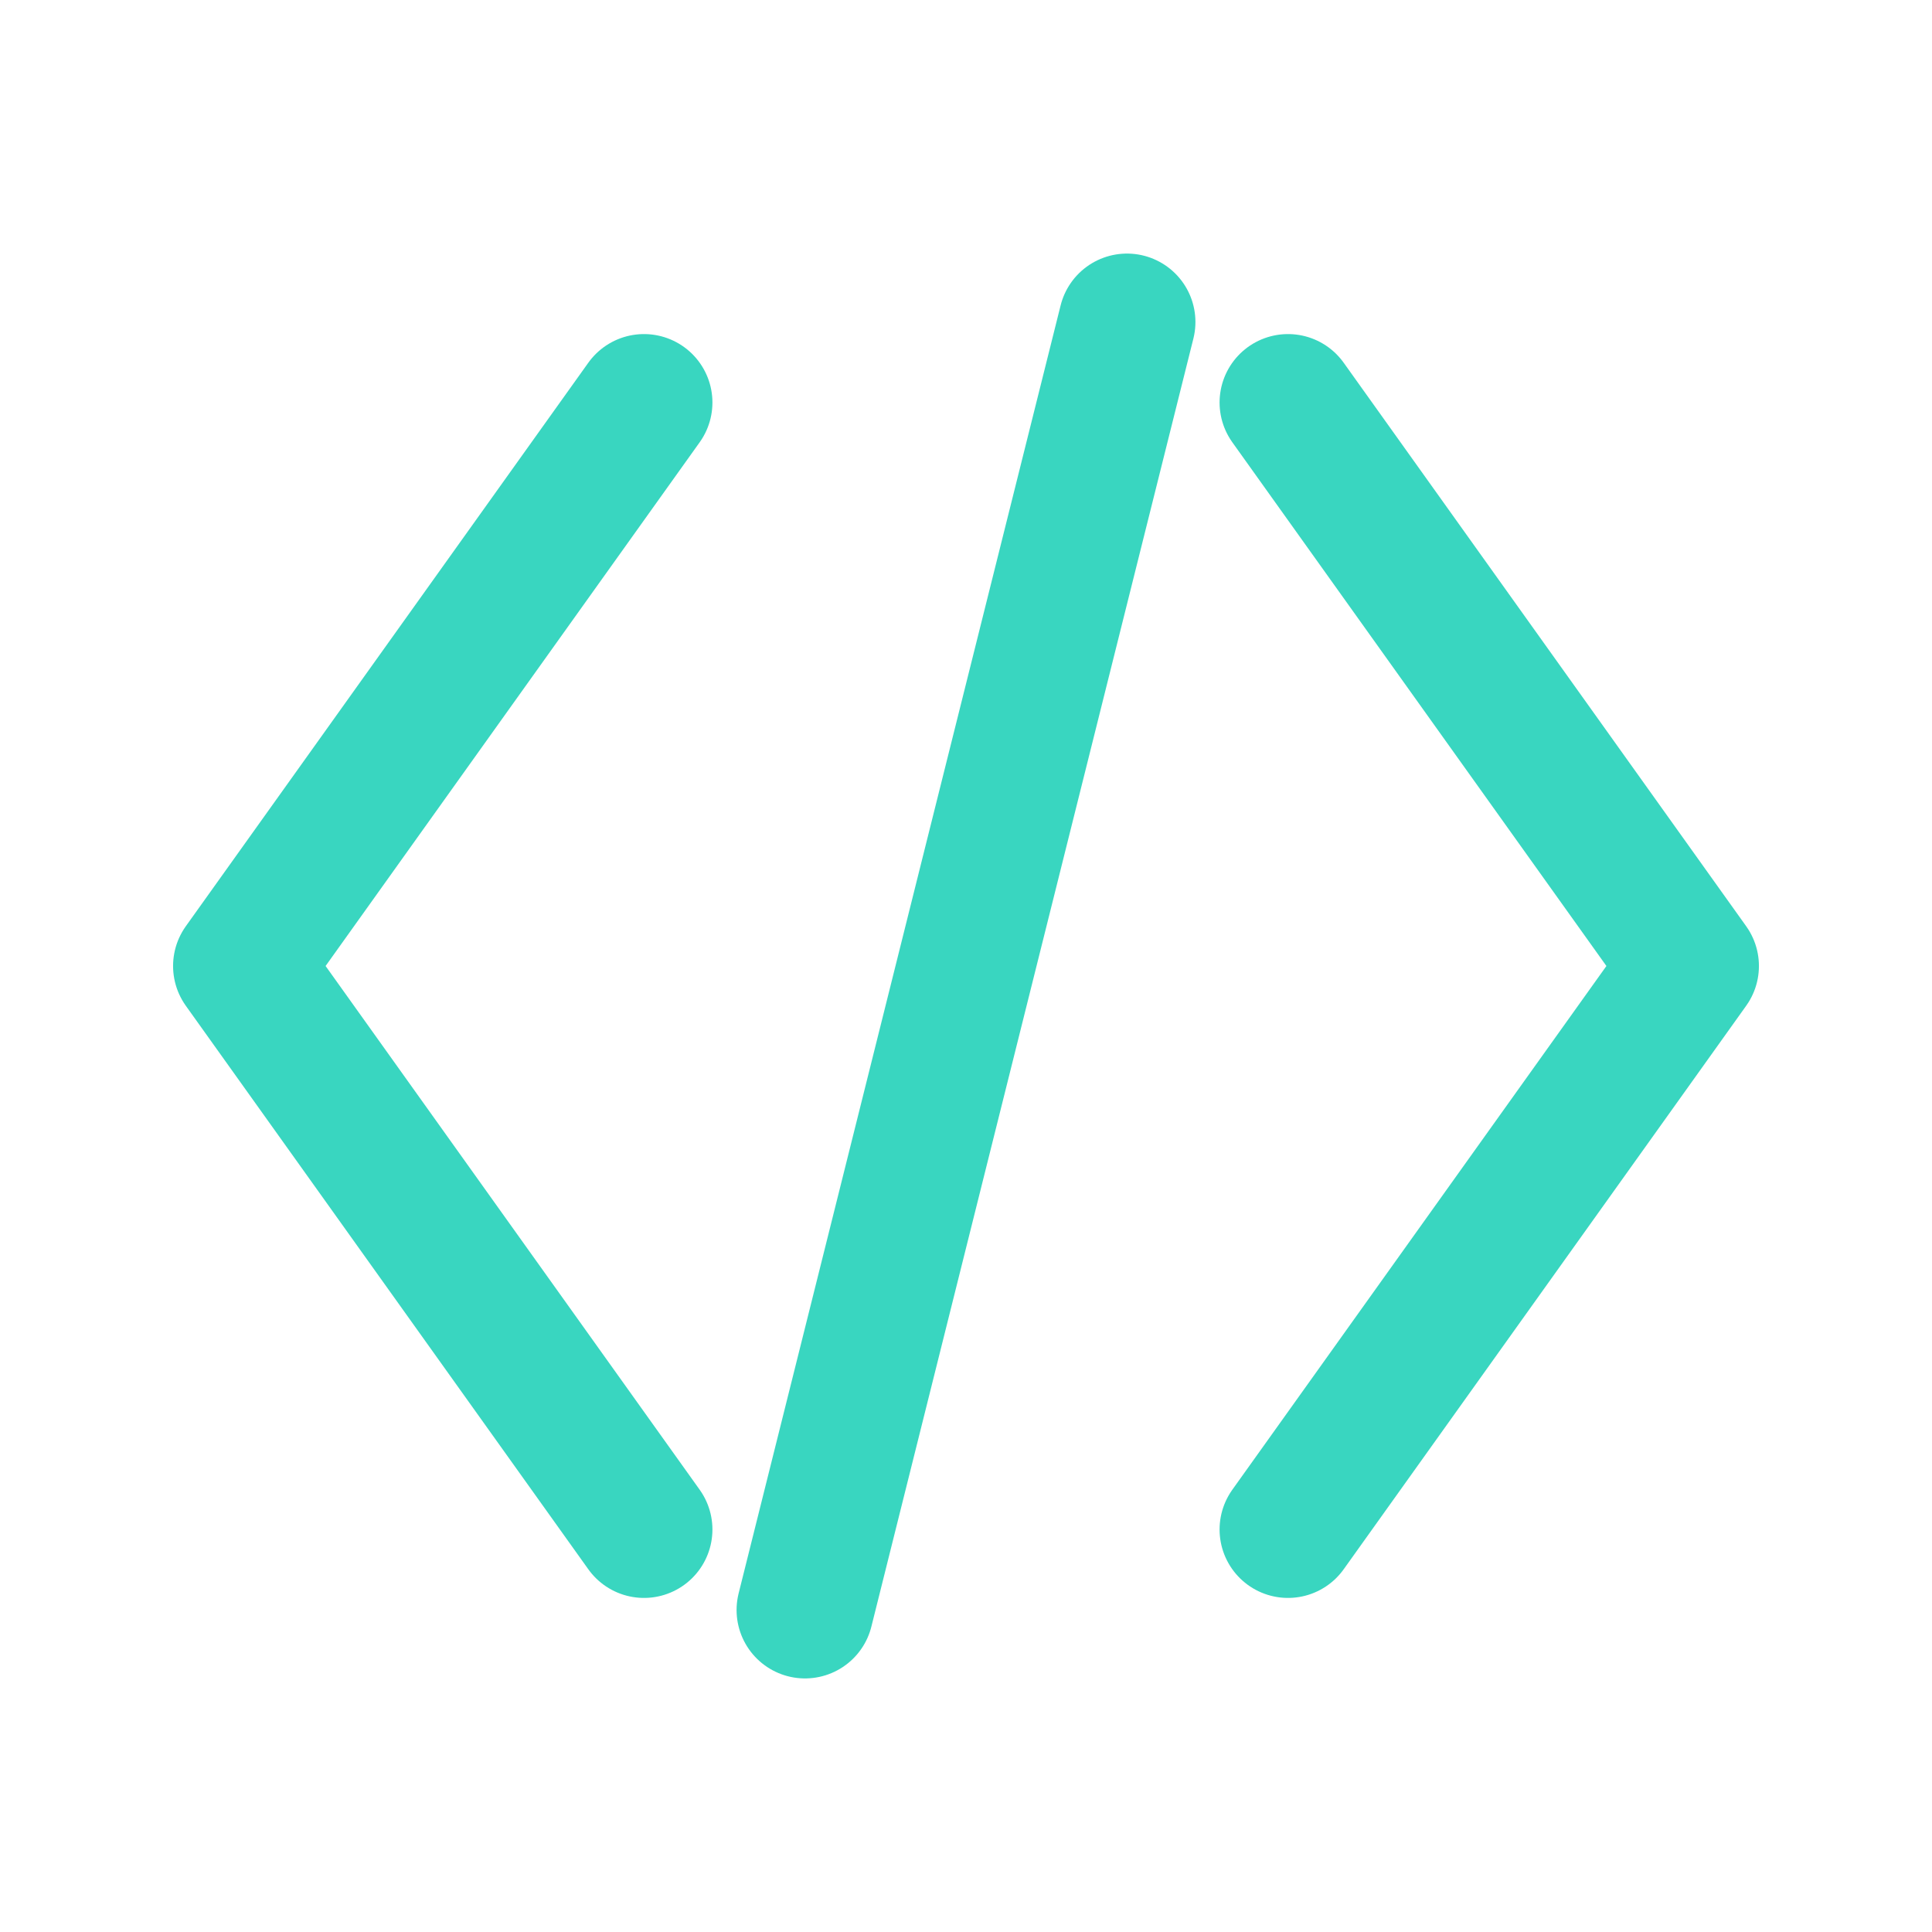
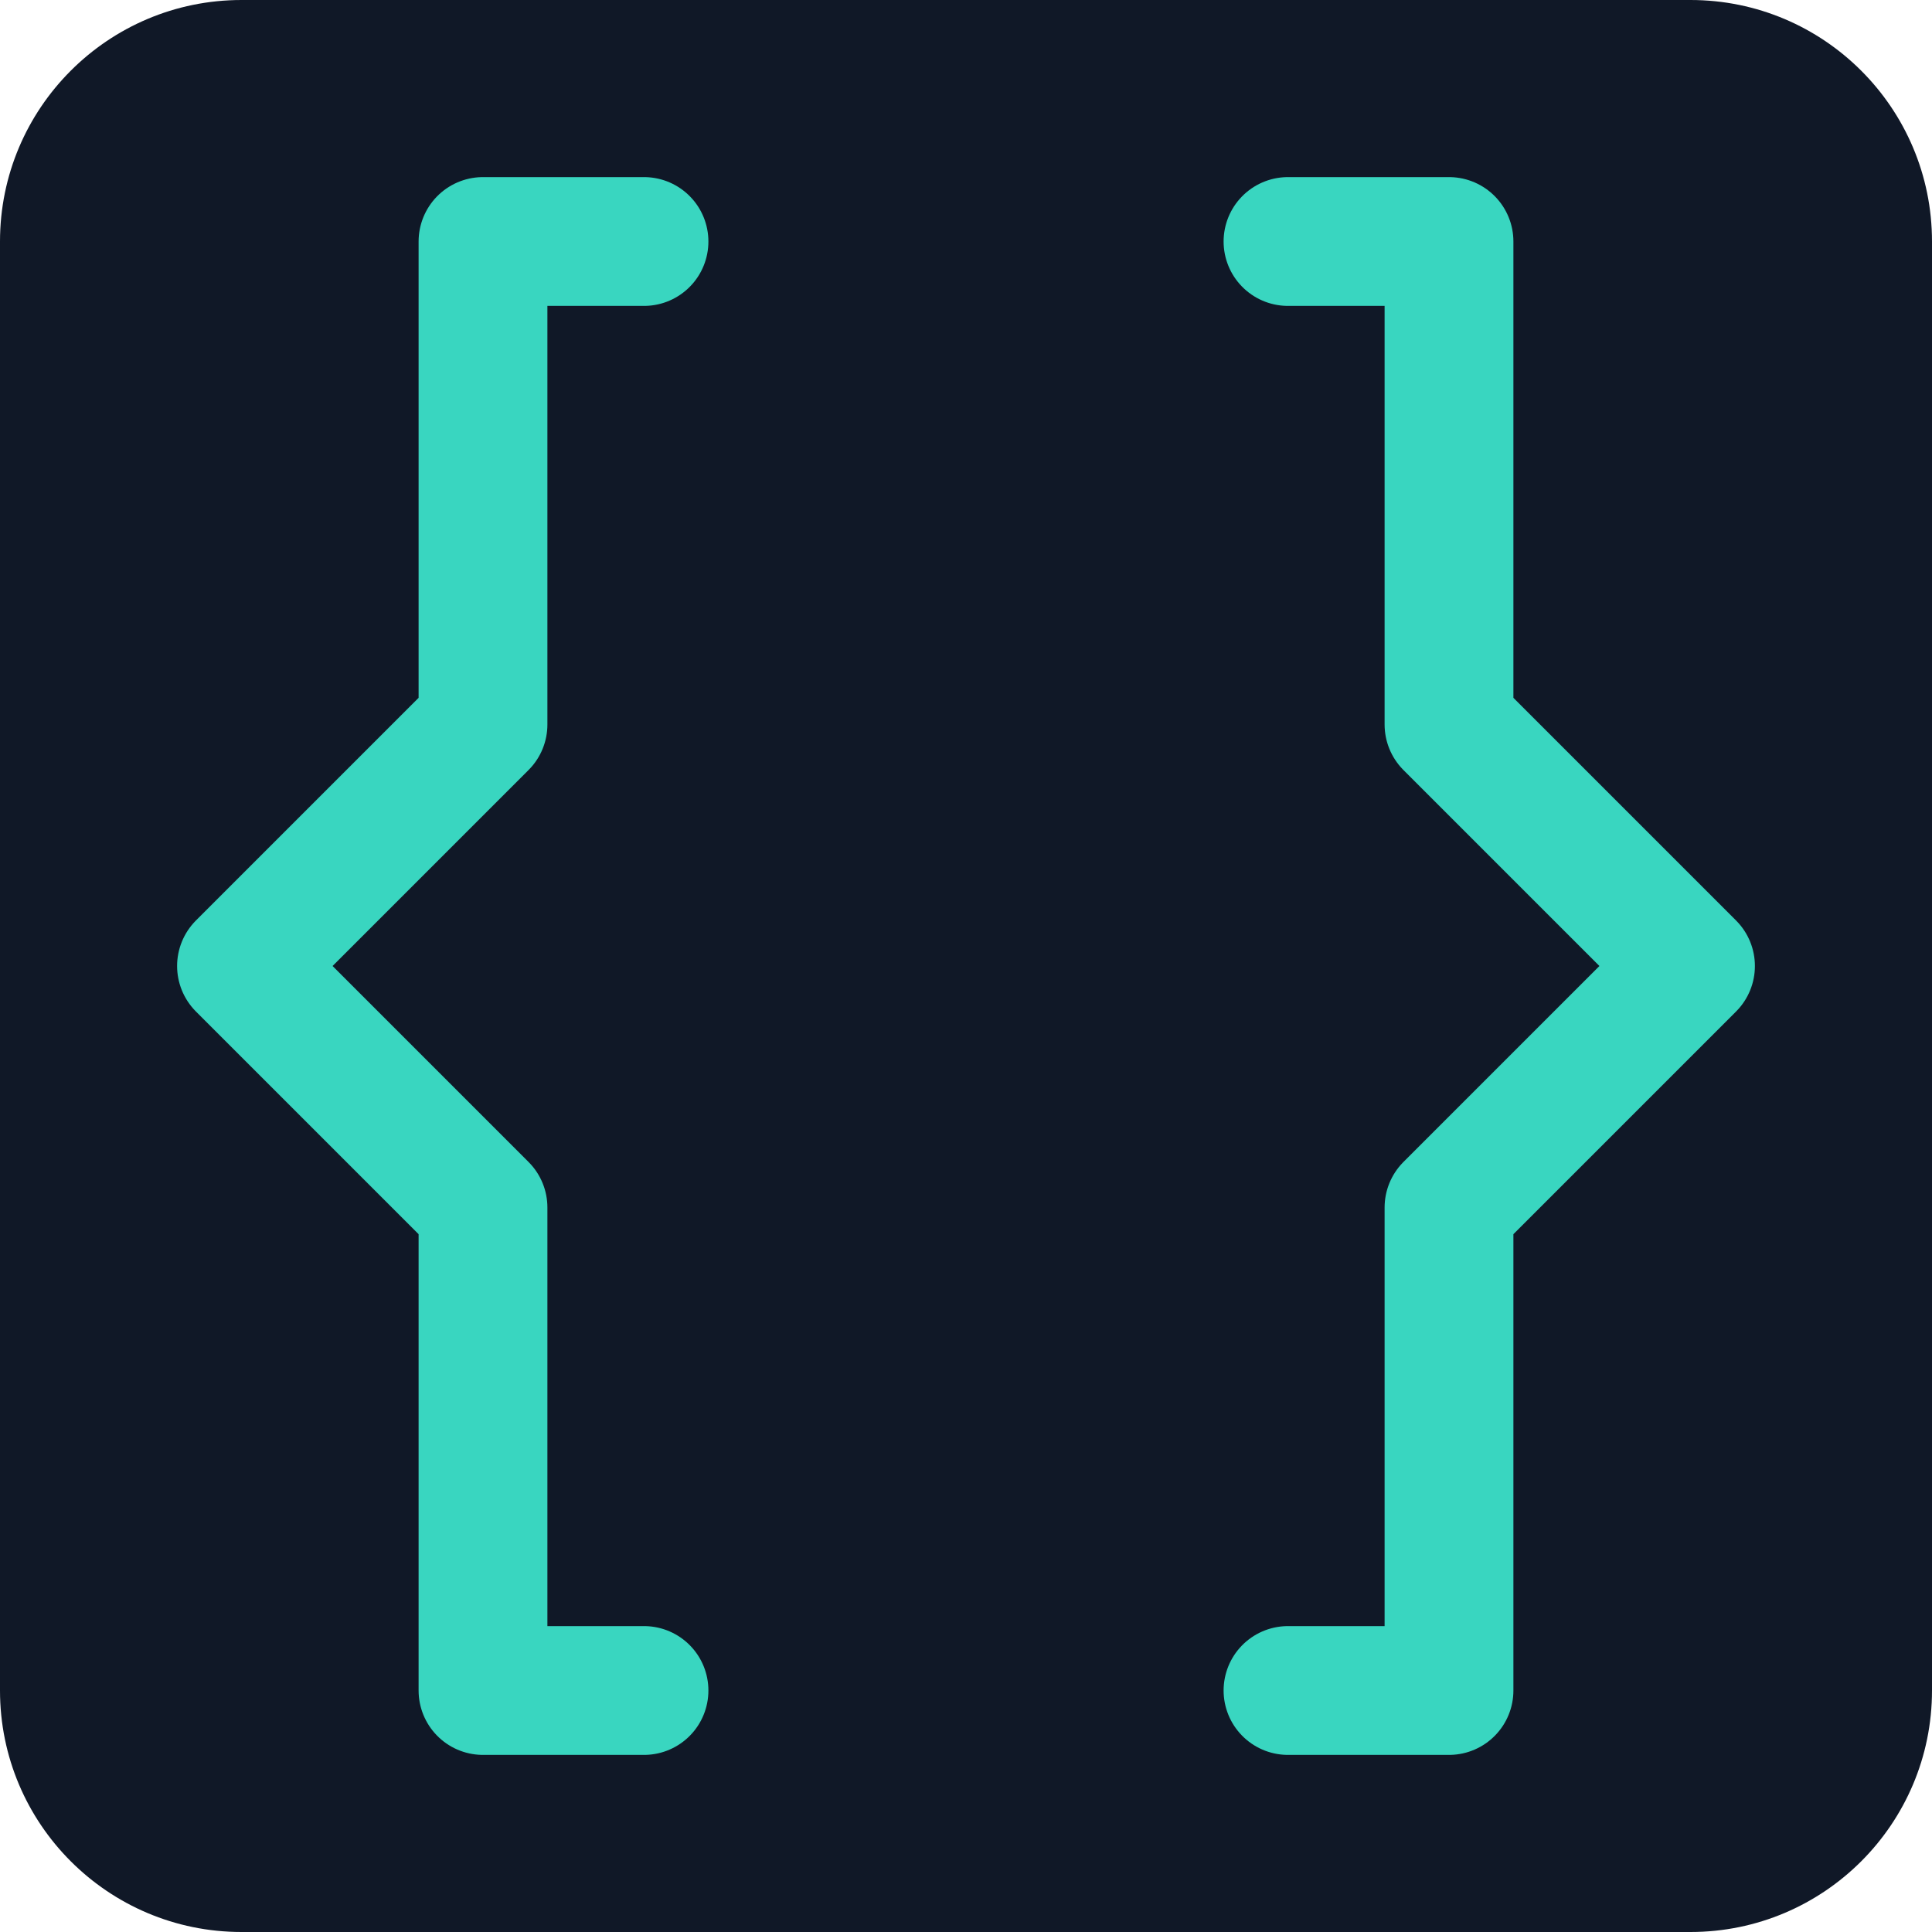
- <svg xmlns="http://www.w3.org/2000/svg" width="28" height="28" viewBox="0 0 24 24" fill="none" stroke="#39d6c0" stroke-width="1.7" stroke-linecap="round" stroke-linejoin="round">
-   <path d="M8 5L3 12l5 7M16 5l5 7-5 7M14 4l-4 16" />
+ <svg xmlns="http://www.w3.org/2000/svg" viewBox="0 0 24 24" width="24" height="24">
+   <rect width="24" height="24" rx="3" fill="#101827" />
+   <g fill="none" stroke="#39d6c0" stroke-width="1.6" stroke-linecap="round" stroke-linejoin="round">
+     <path d="M8 3H6v6l-3 3 3 3v6h2m8-18h2v6l3 3-3 3v6h-2" />
+   </g>
</svg>
